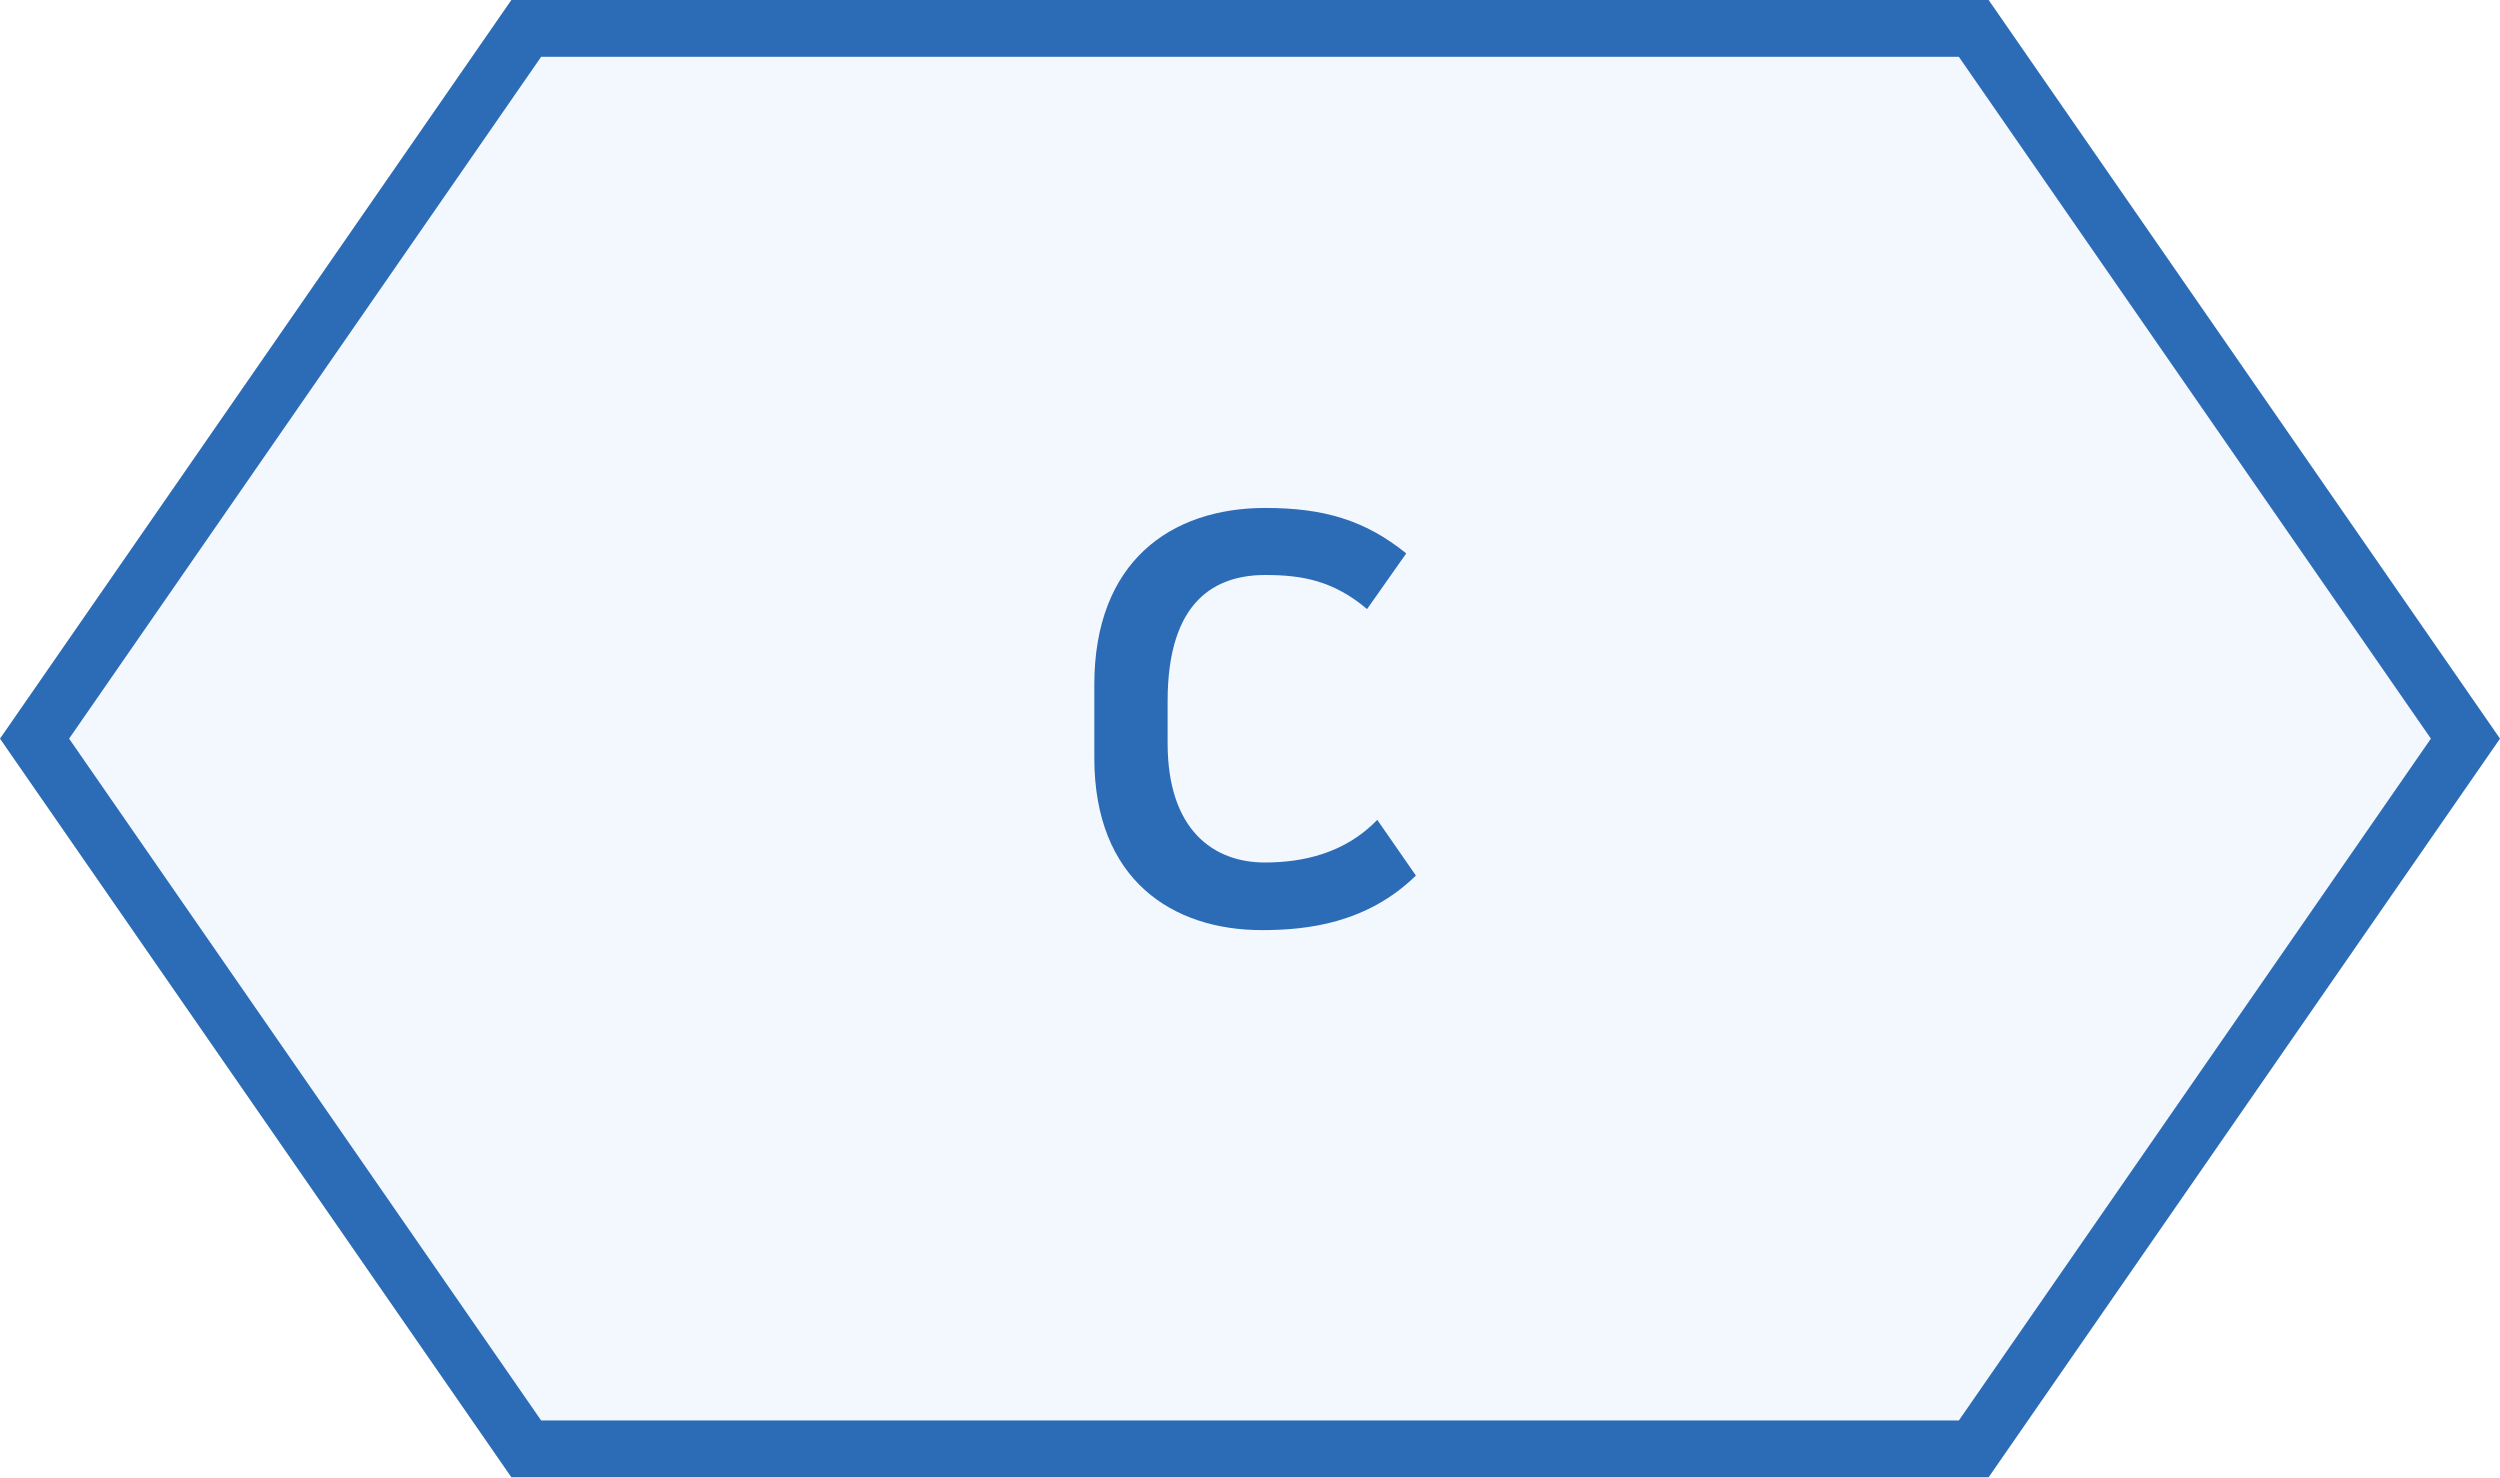
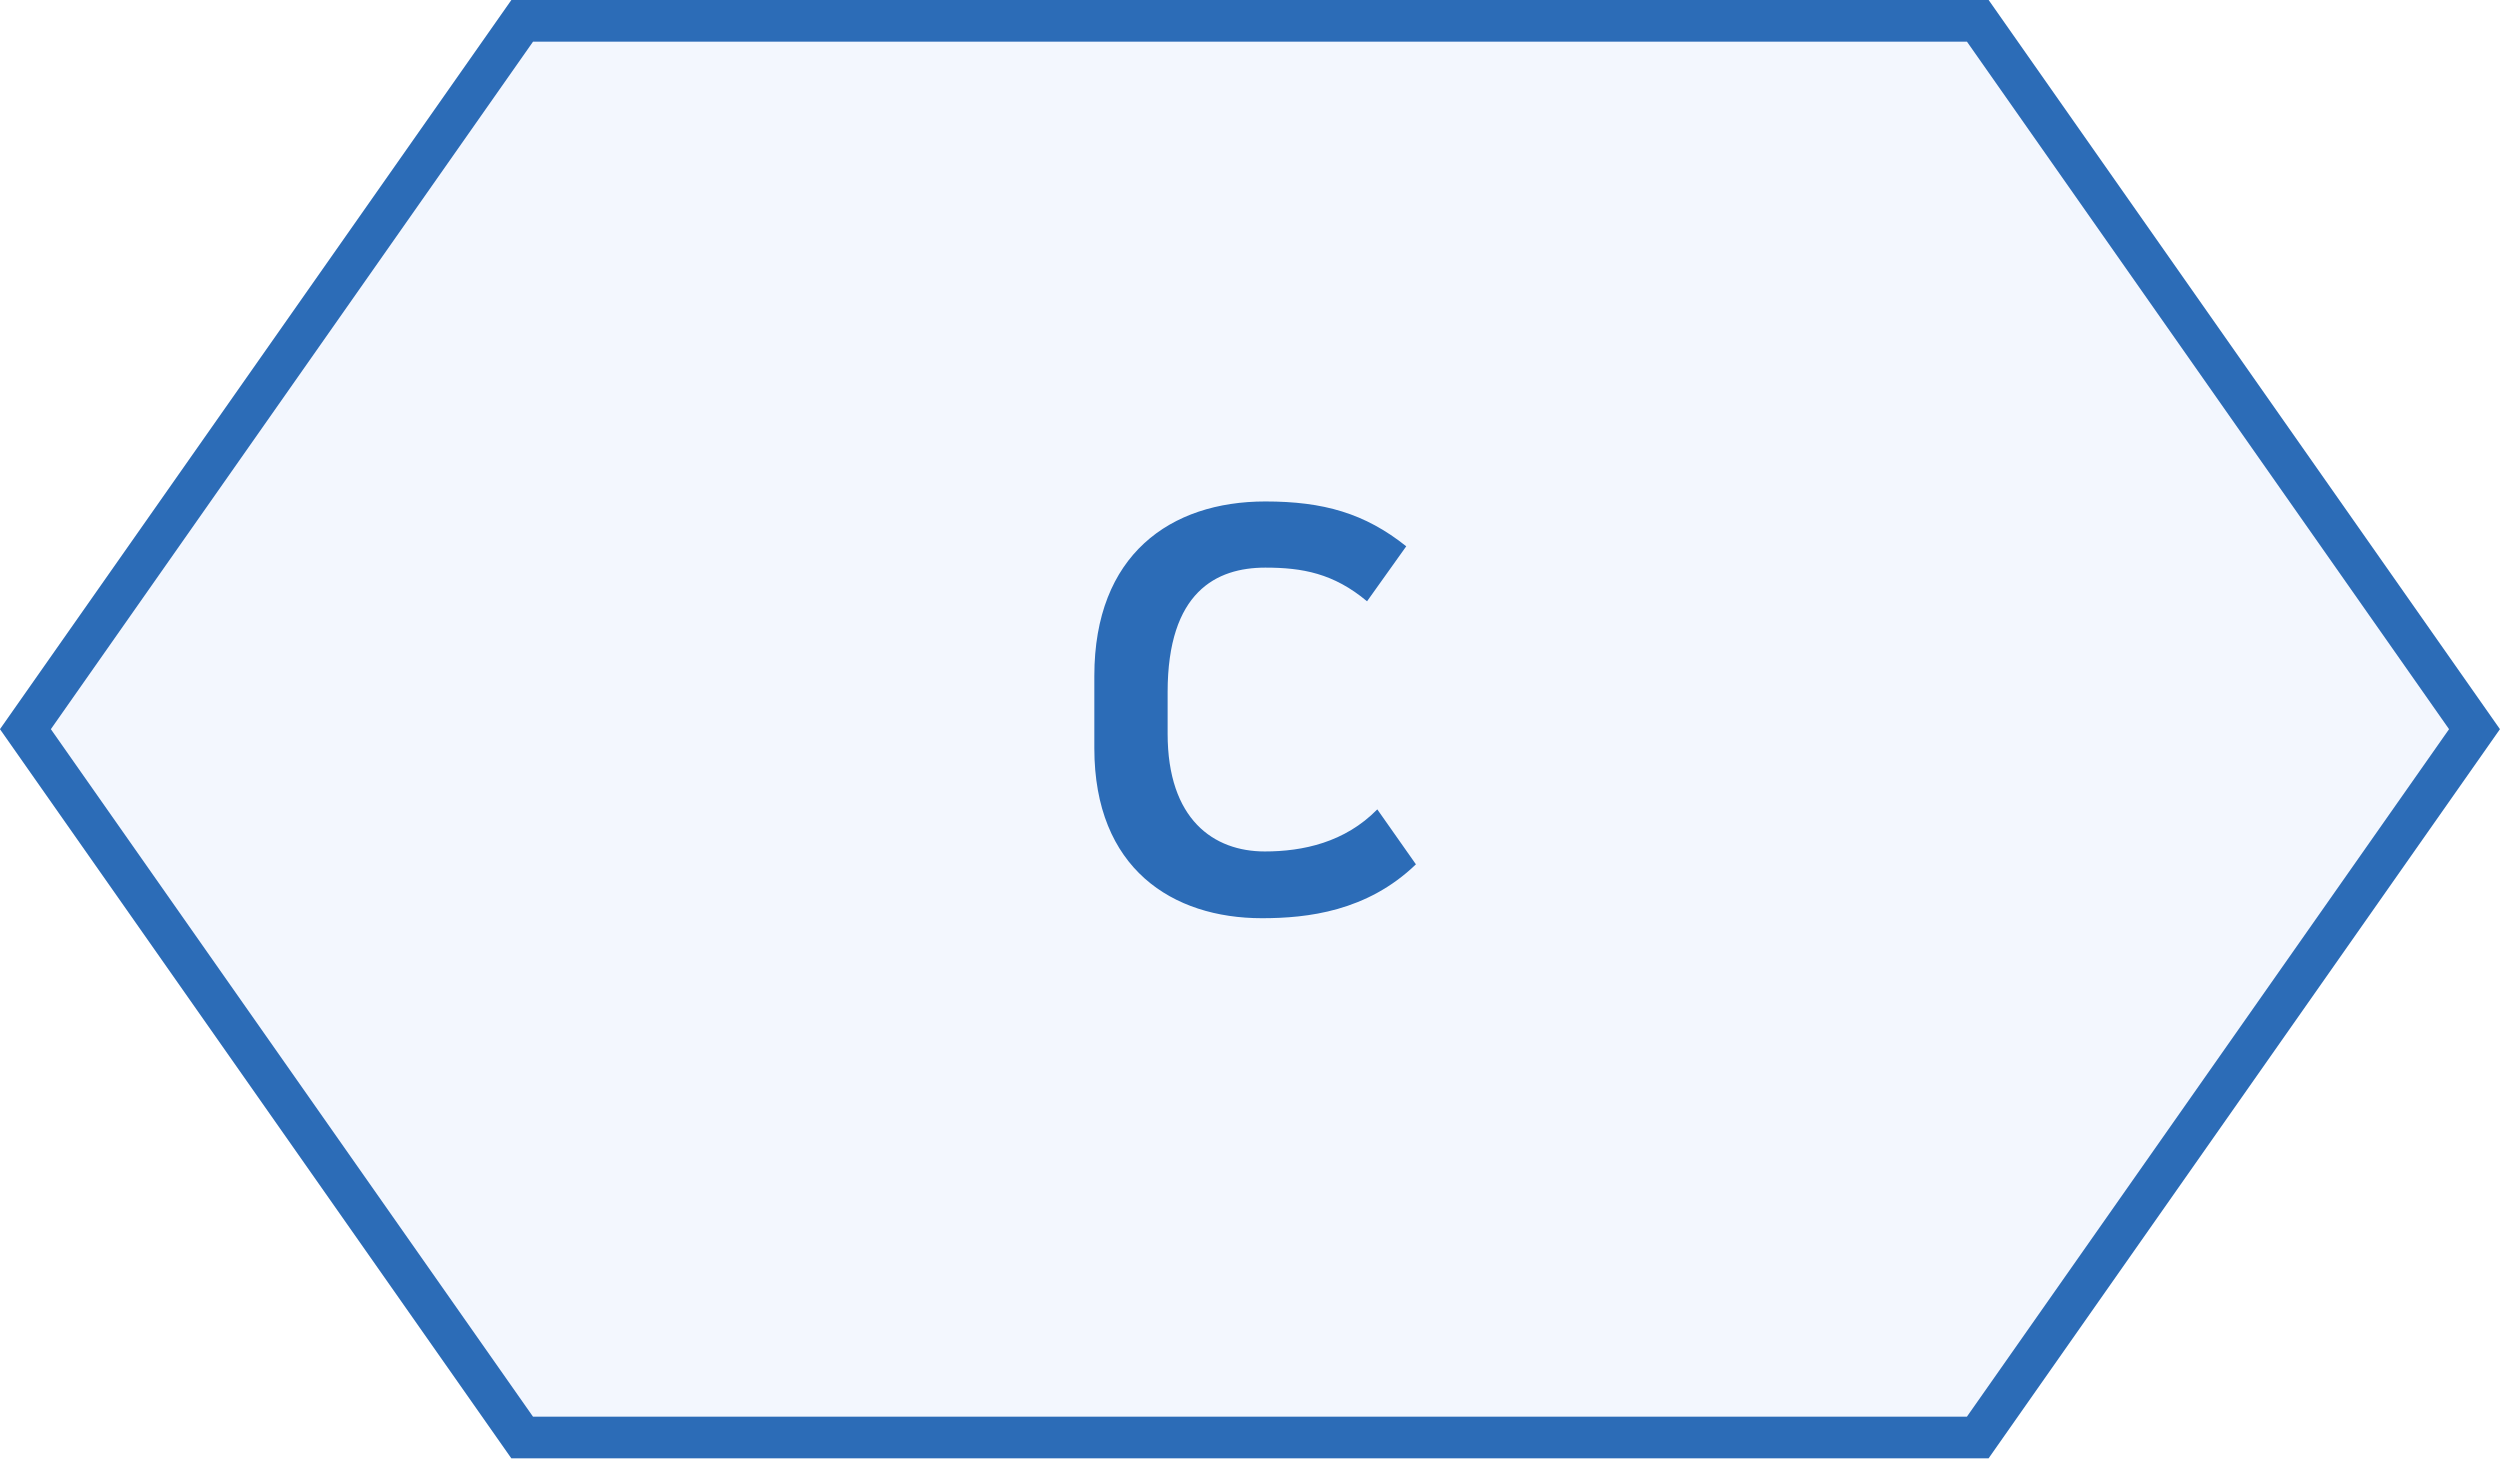
- <svg xmlns="http://www.w3.org/2000/svg" width="44" height="26" viewBox="0 0 44 26">
+ <svg xmlns="http://www.w3.org/2000/svg" width="60" height="35" viewBox="0 0 60 35">
  <g fill="none" fill-rule="evenodd">
-     <path fill="#F3F7FE" stroke="#2C6CB7" d="M34.738.5H9.262L.608 13l8.654 12.5h25.476L43.392 13 34.738.5z" />
-     <path fill="#2C6CB7" fill-rule="nonzero" d="M22.21 16.37c.8 0 1.85-.12 2.71-.96l-.68-.98c-.57.59-1.31.75-1.98.75-.9 0-1.71-.57-1.71-2.1v-.74c0-1.79.86-2.22 1.72-2.22.65 0 1.2.1 1.79.6l.69-.98c-.73-.59-1.46-.8-2.48-.8-1.67 0-3.01.95-3.01 3.11v1.29c0 2.15 1.38 3.03 2.95 3.03z" />
+     <path fill="#F3F7FE" stroke="#2C6CB7" d="M47.467.5H12.533L.61 17.5l11.922 17h34.934l11.922-17L47.467.5z" />
+     <path fill="#2C6CB7" fill-rule="nonzero" d="M30.286 22.037c1.091 0 2.523-.162 3.696-1.293l-.927-1.319c-.778.794-1.787 1.01-2.7 1.01-1.228 0-2.332-.768-2.332-2.827v-.996c0-2.41 1.172-2.989 2.345-2.989.887 0 1.637.135 2.441.808l.941-1.32c-.995-.794-1.99-1.076-3.382-1.076-2.277 0-4.104 1.278-4.104 4.186v1.737c0 2.894 1.881 4.079 4.022 4.079z" />
  </g>
</svg>
